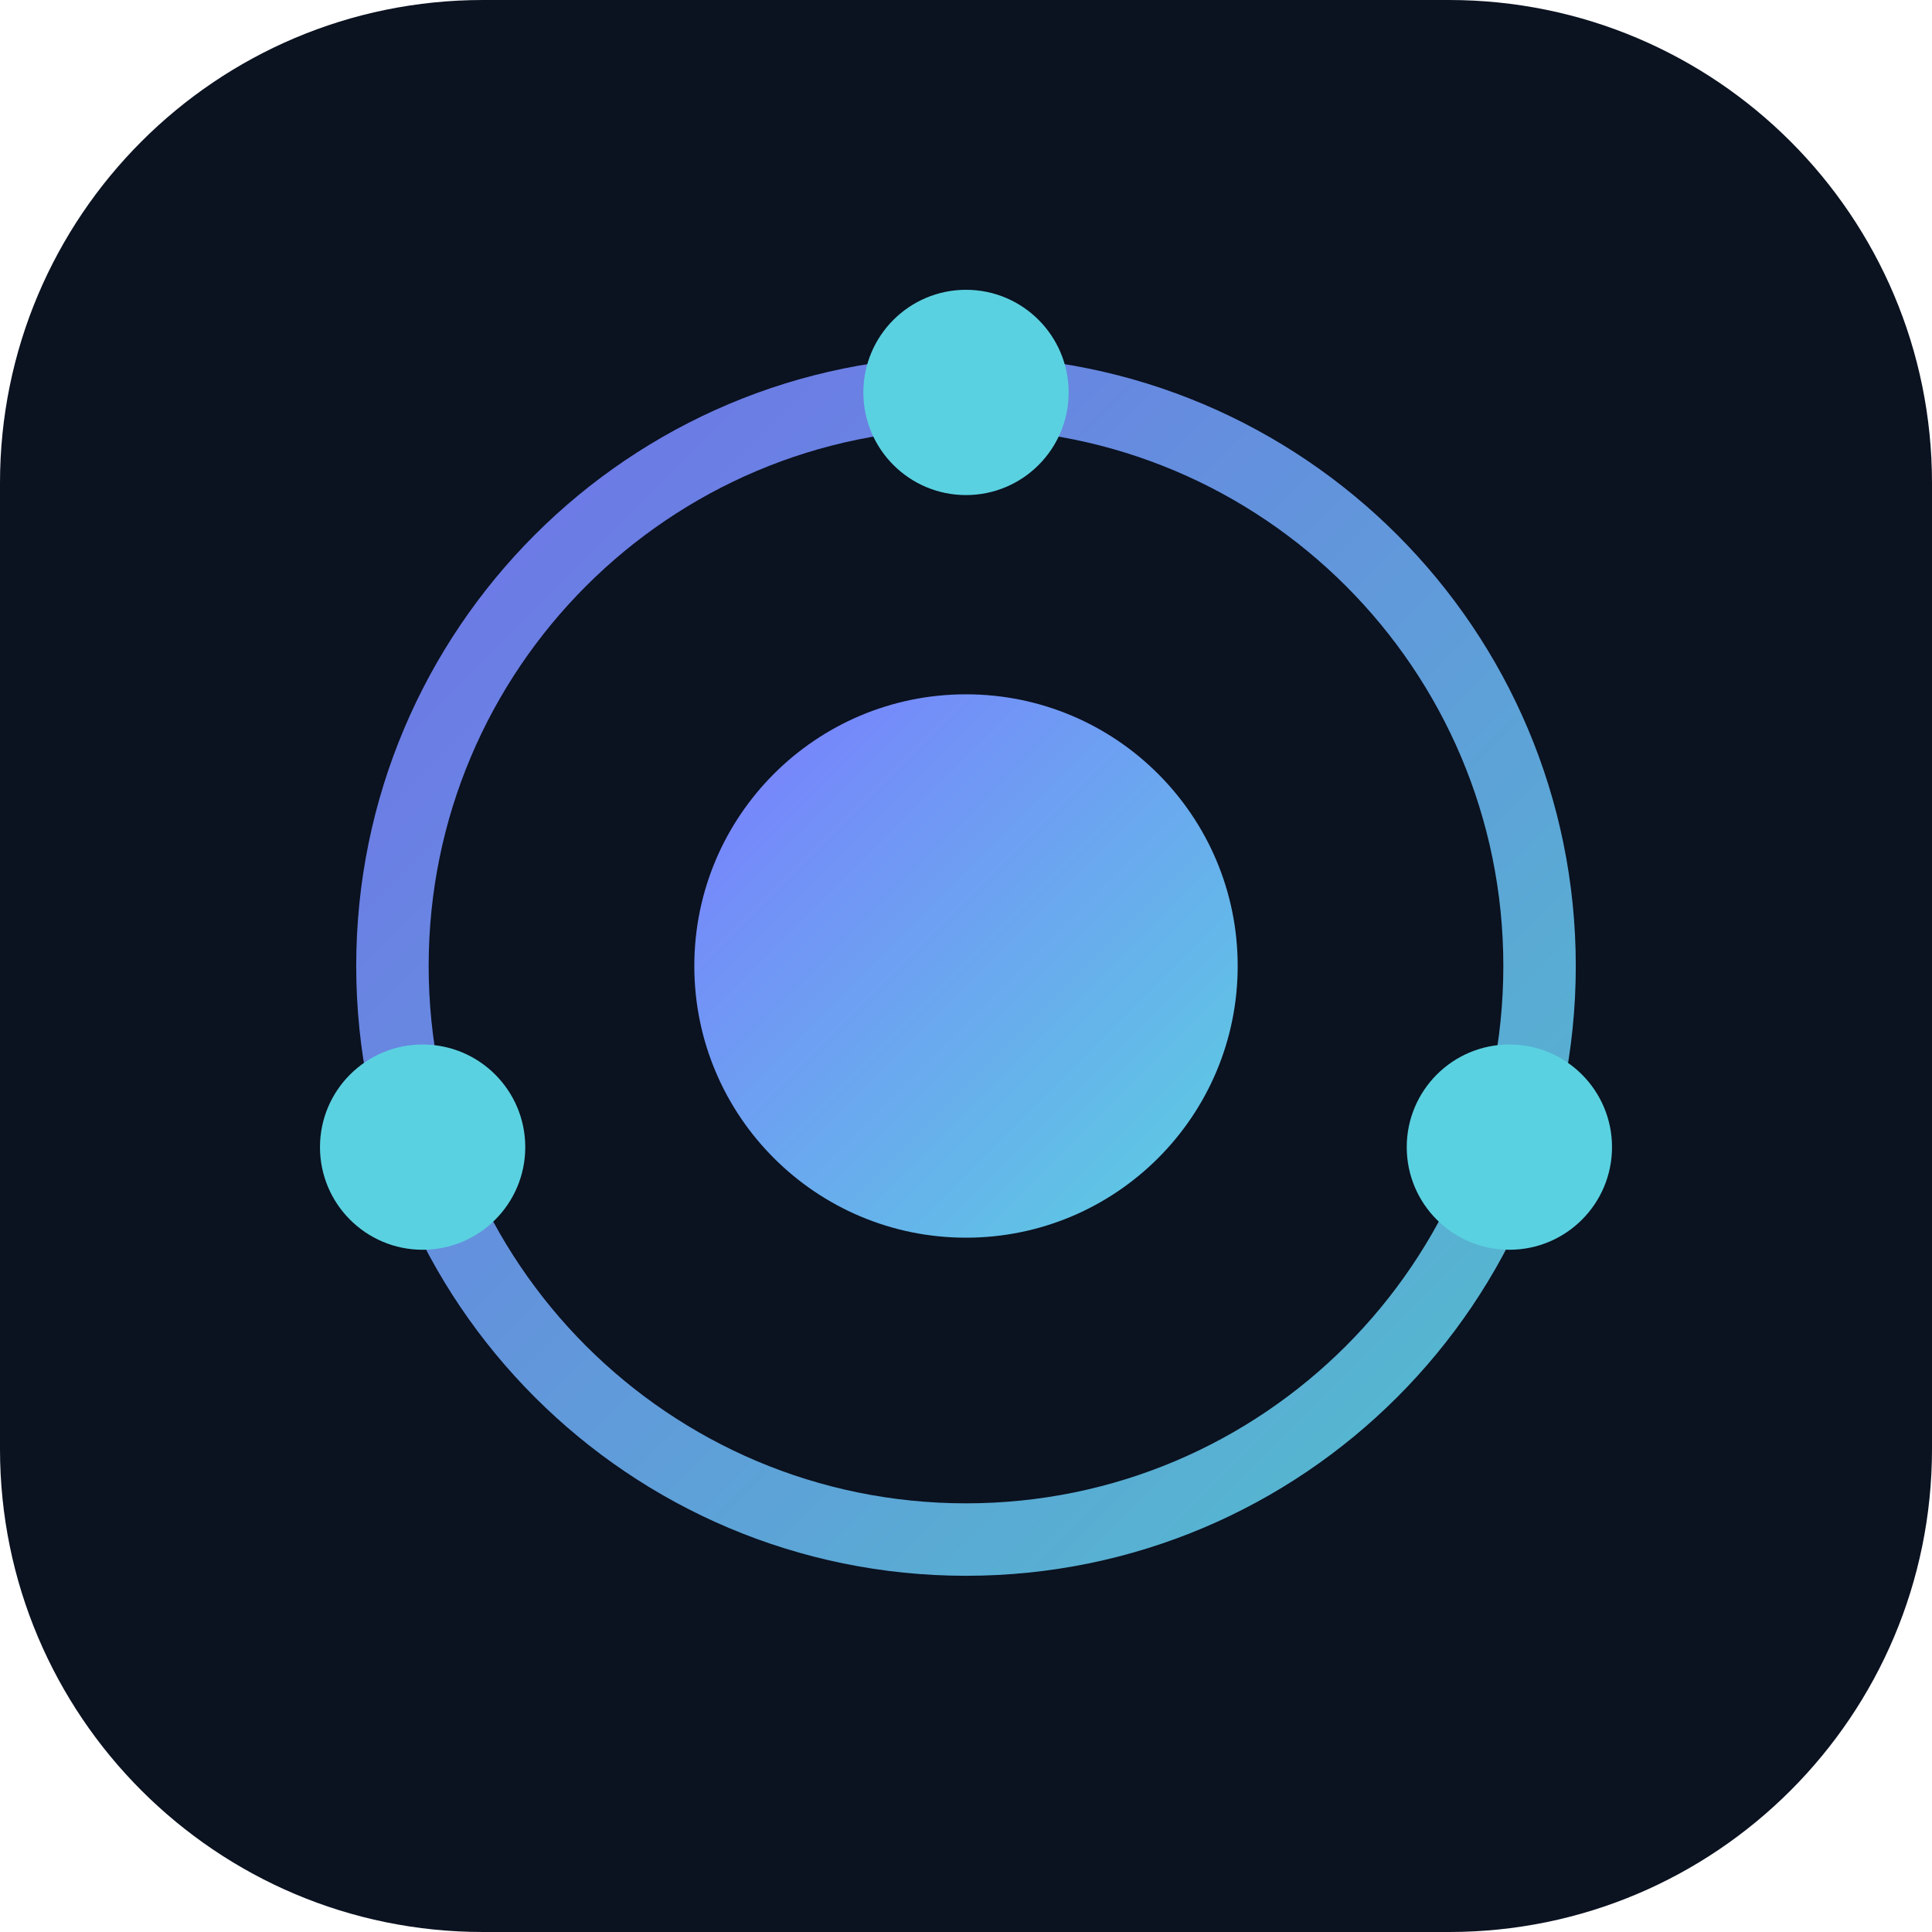
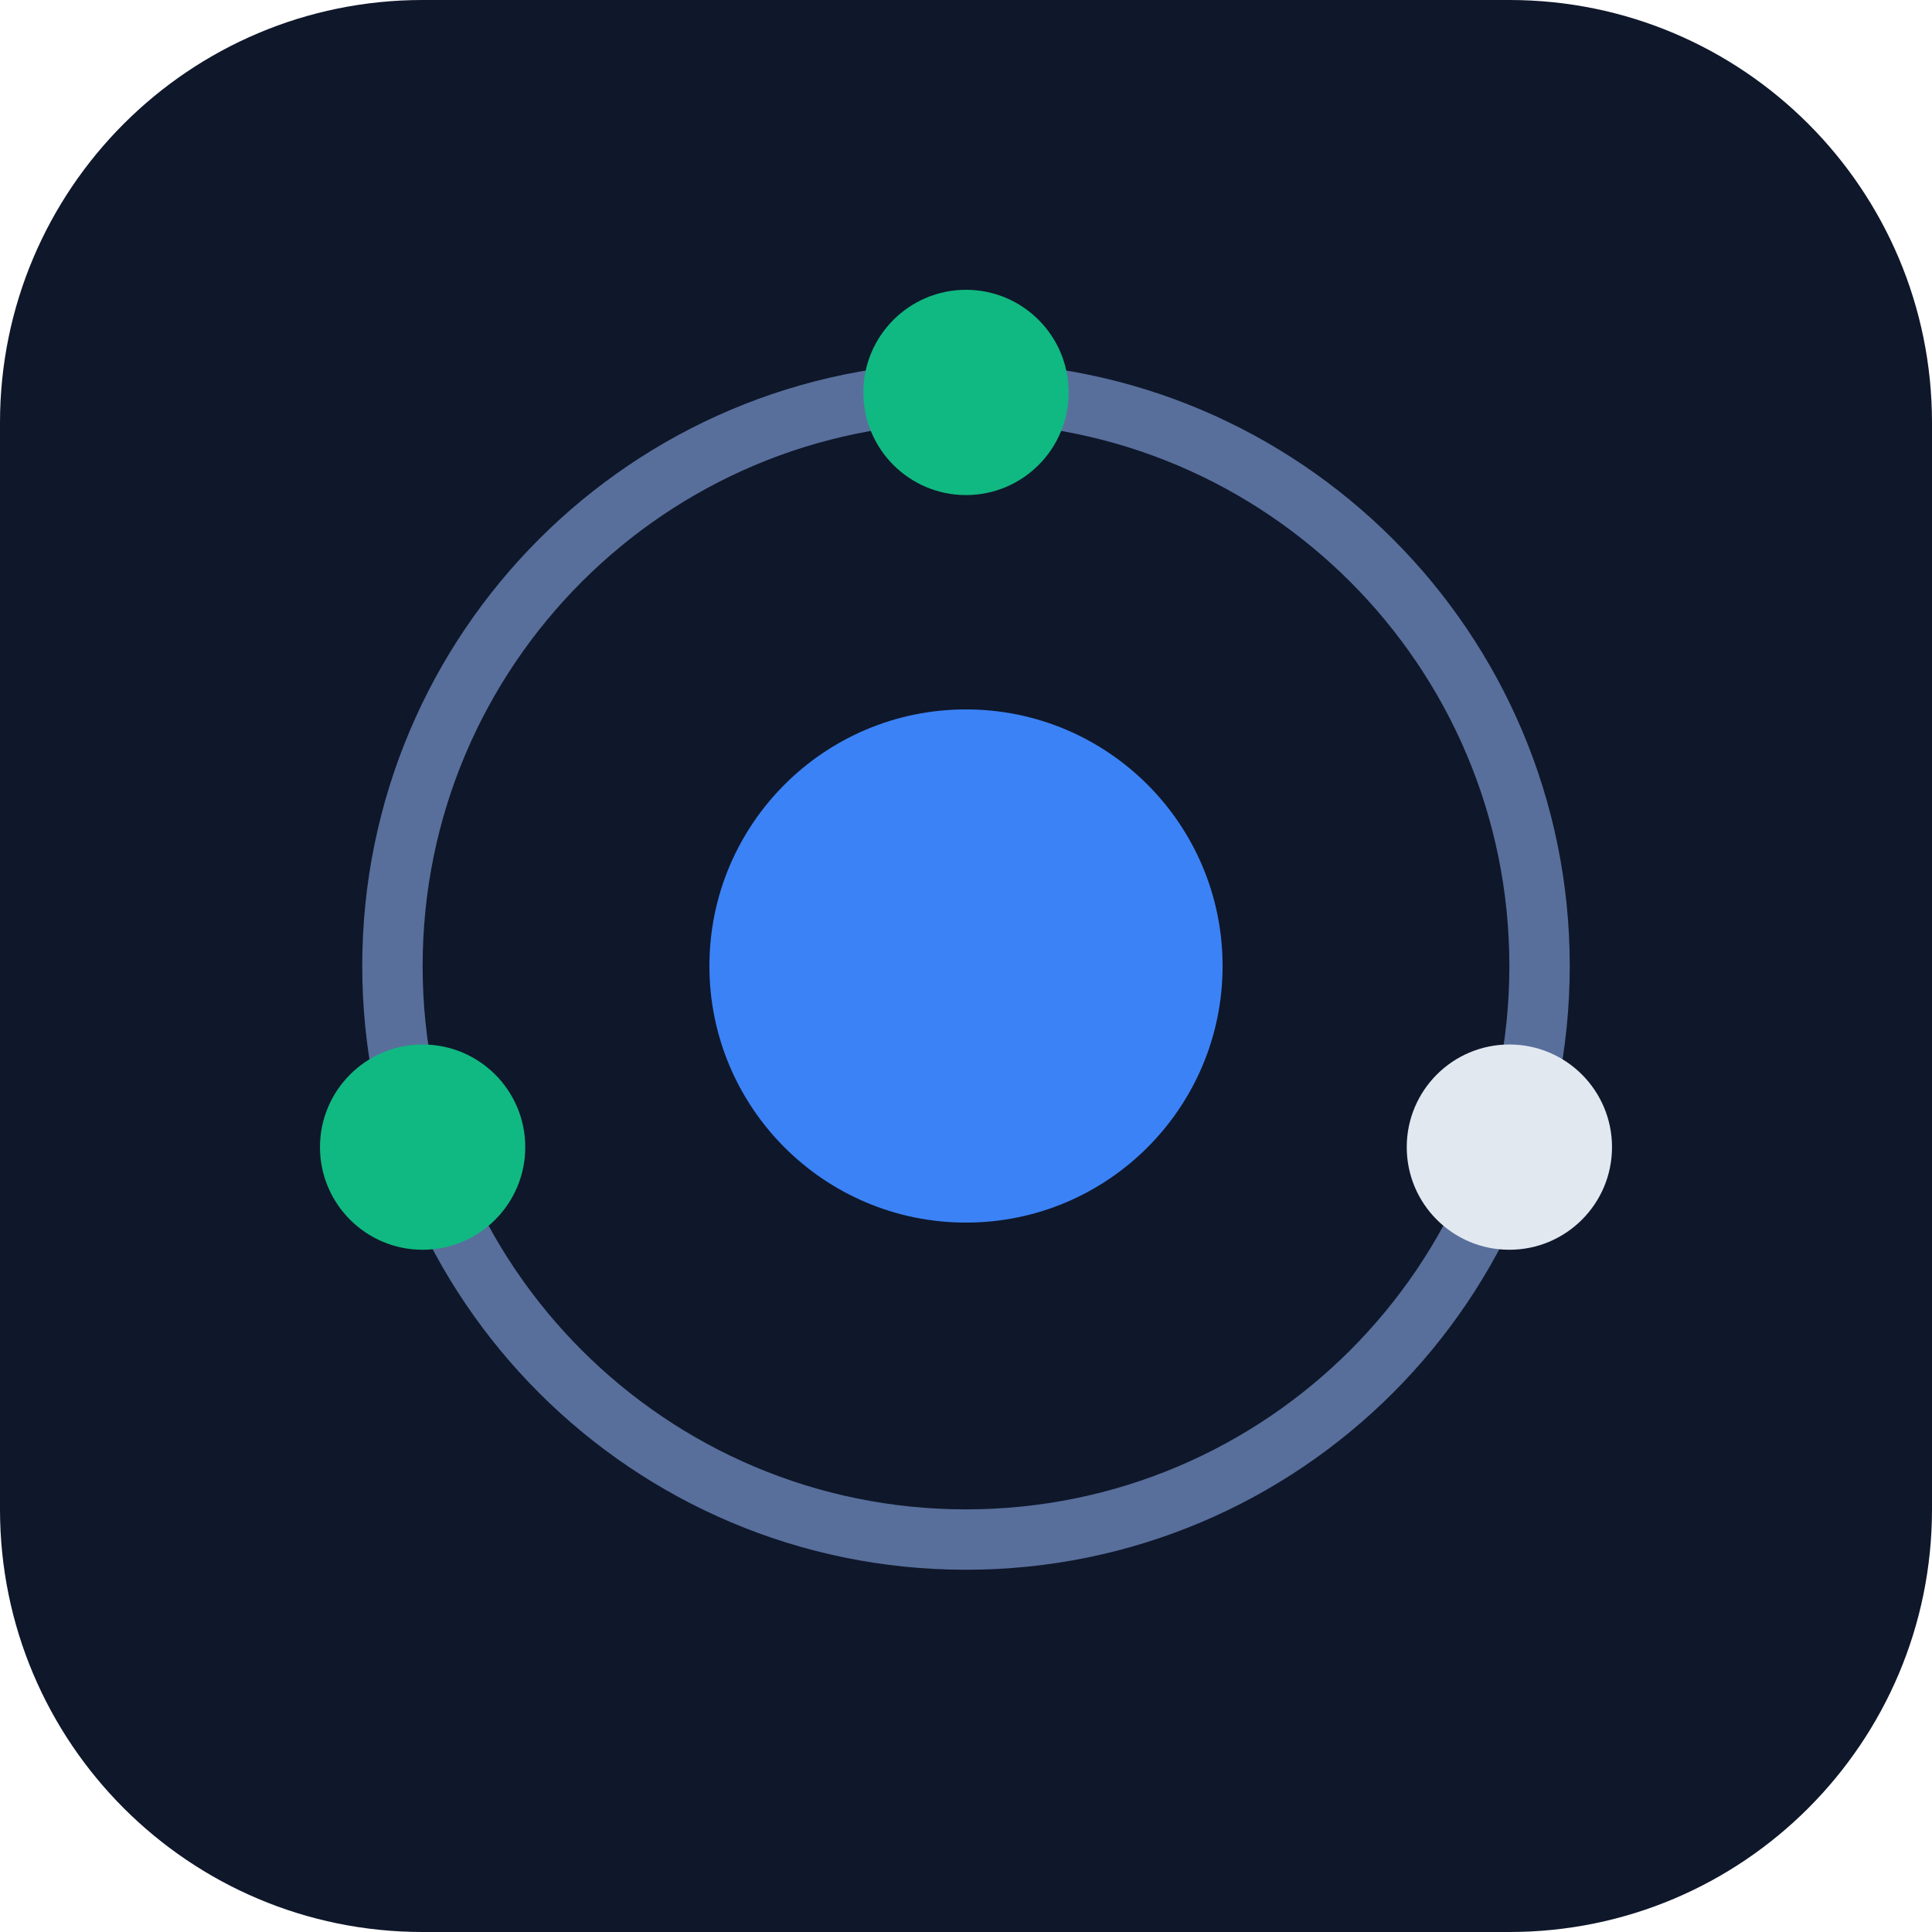
<svg xmlns="http://www.w3.org/2000/svg" viewBox="0 0 64 64">
-   <defs>
-     <linearGradient id="g" x1="0" y1="0" x2="1" y2="1">
-       <stop offset="0" stop-color="#7b7bff" />
-       <stop offset="1" stop-color="#5ad1e0" />
-     </linearGradient>
-   </defs>
-   <rect width="64" height="64" rx="16" fill="#0b1220" />
-   <circle cx="32" cy="32" r="9" fill="url(#g)" />
-   <g fill="none" stroke="url(#g)" stroke-width="2.4" opacity=".9">
-     <circle cx="32" cy="32" r="19" />
-   </g>
-   <g fill="#5ad1e0">
-     <circle cx="32" cy="13" r="3.4" />
-     <circle cx="50" cy="38" r="3.4" />
-     <circle cx="14" cy="38" r="3.4" />
-   </g>
+   <rect width="64" height="64" rx="14" fill="#0f172a" />
+   <circle cx="32" cy="32" r="19" fill="none" stroke="#93b8fa" stroke-width="2" opacity=".55" />
+   <circle cx="32" cy="32" r="8.5" fill="#3b82f6" />
+   <circle cx="32" cy="13" r="3.4" fill="#10b981" />
+   <circle cx="50" cy="38" r="3.4" fill="#e2e8f0" />
+   <circle cx="14" cy="38" r="3.4" fill="#10b981" />
</svg>
